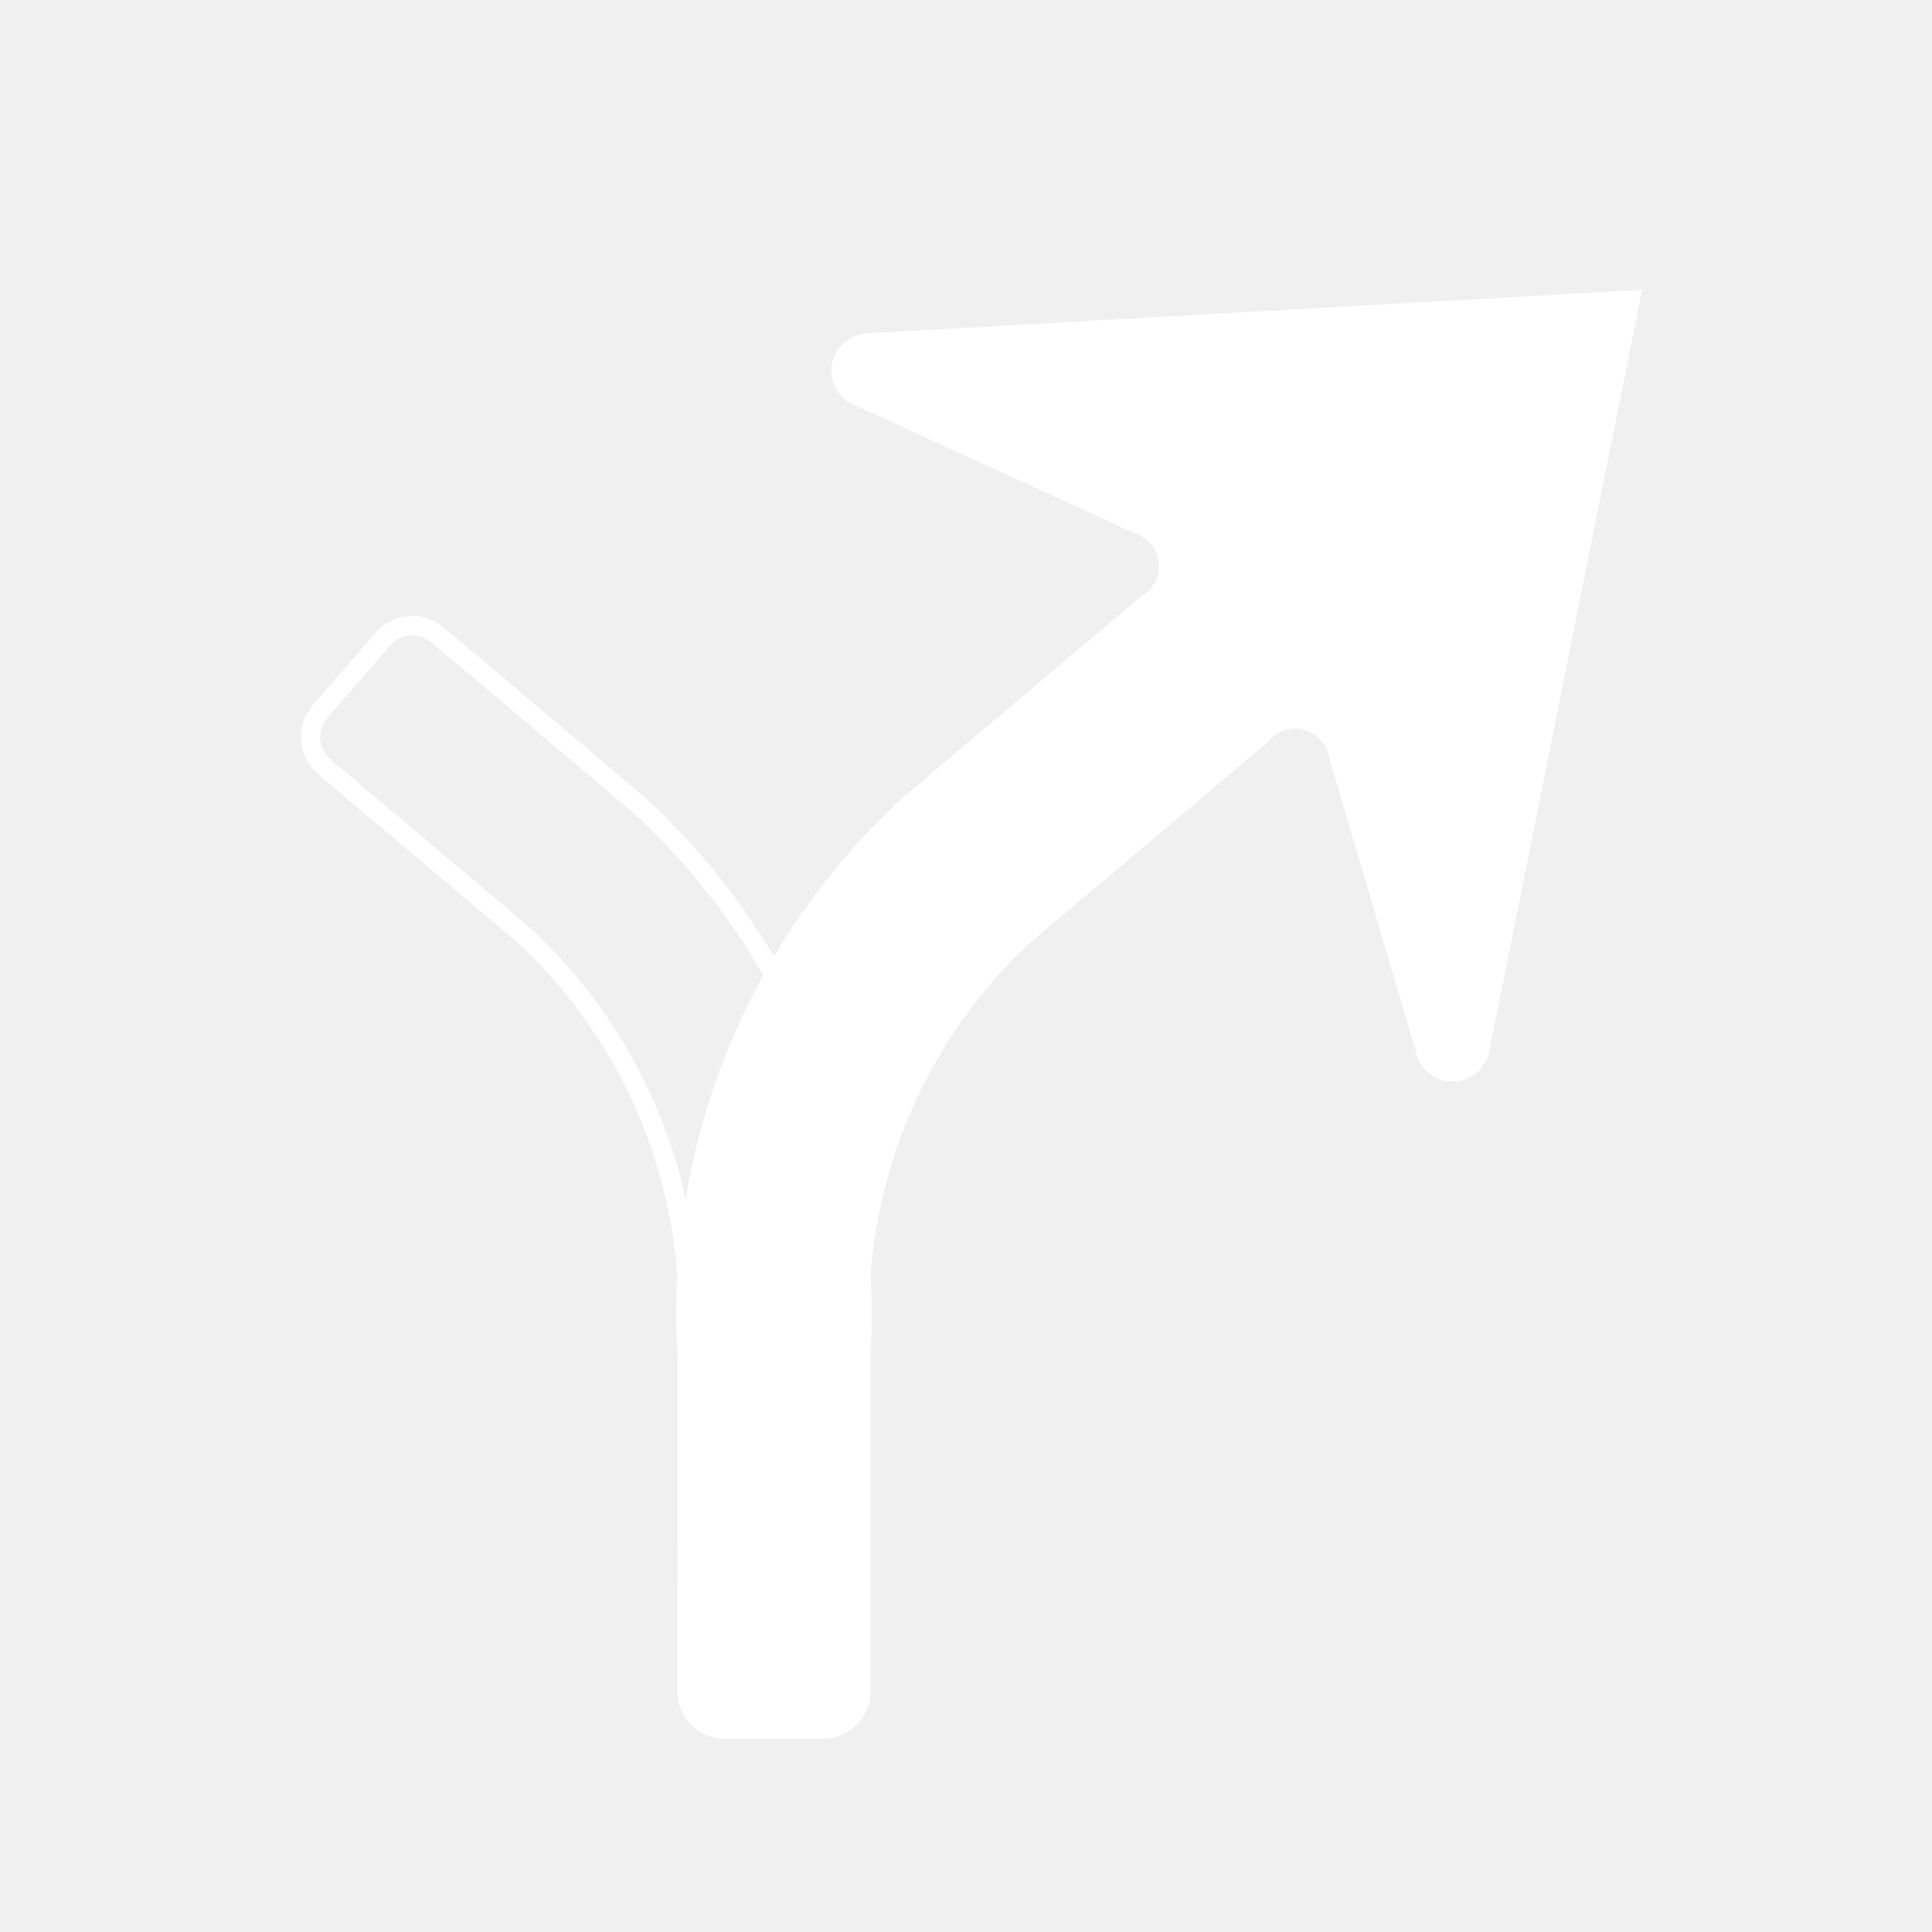
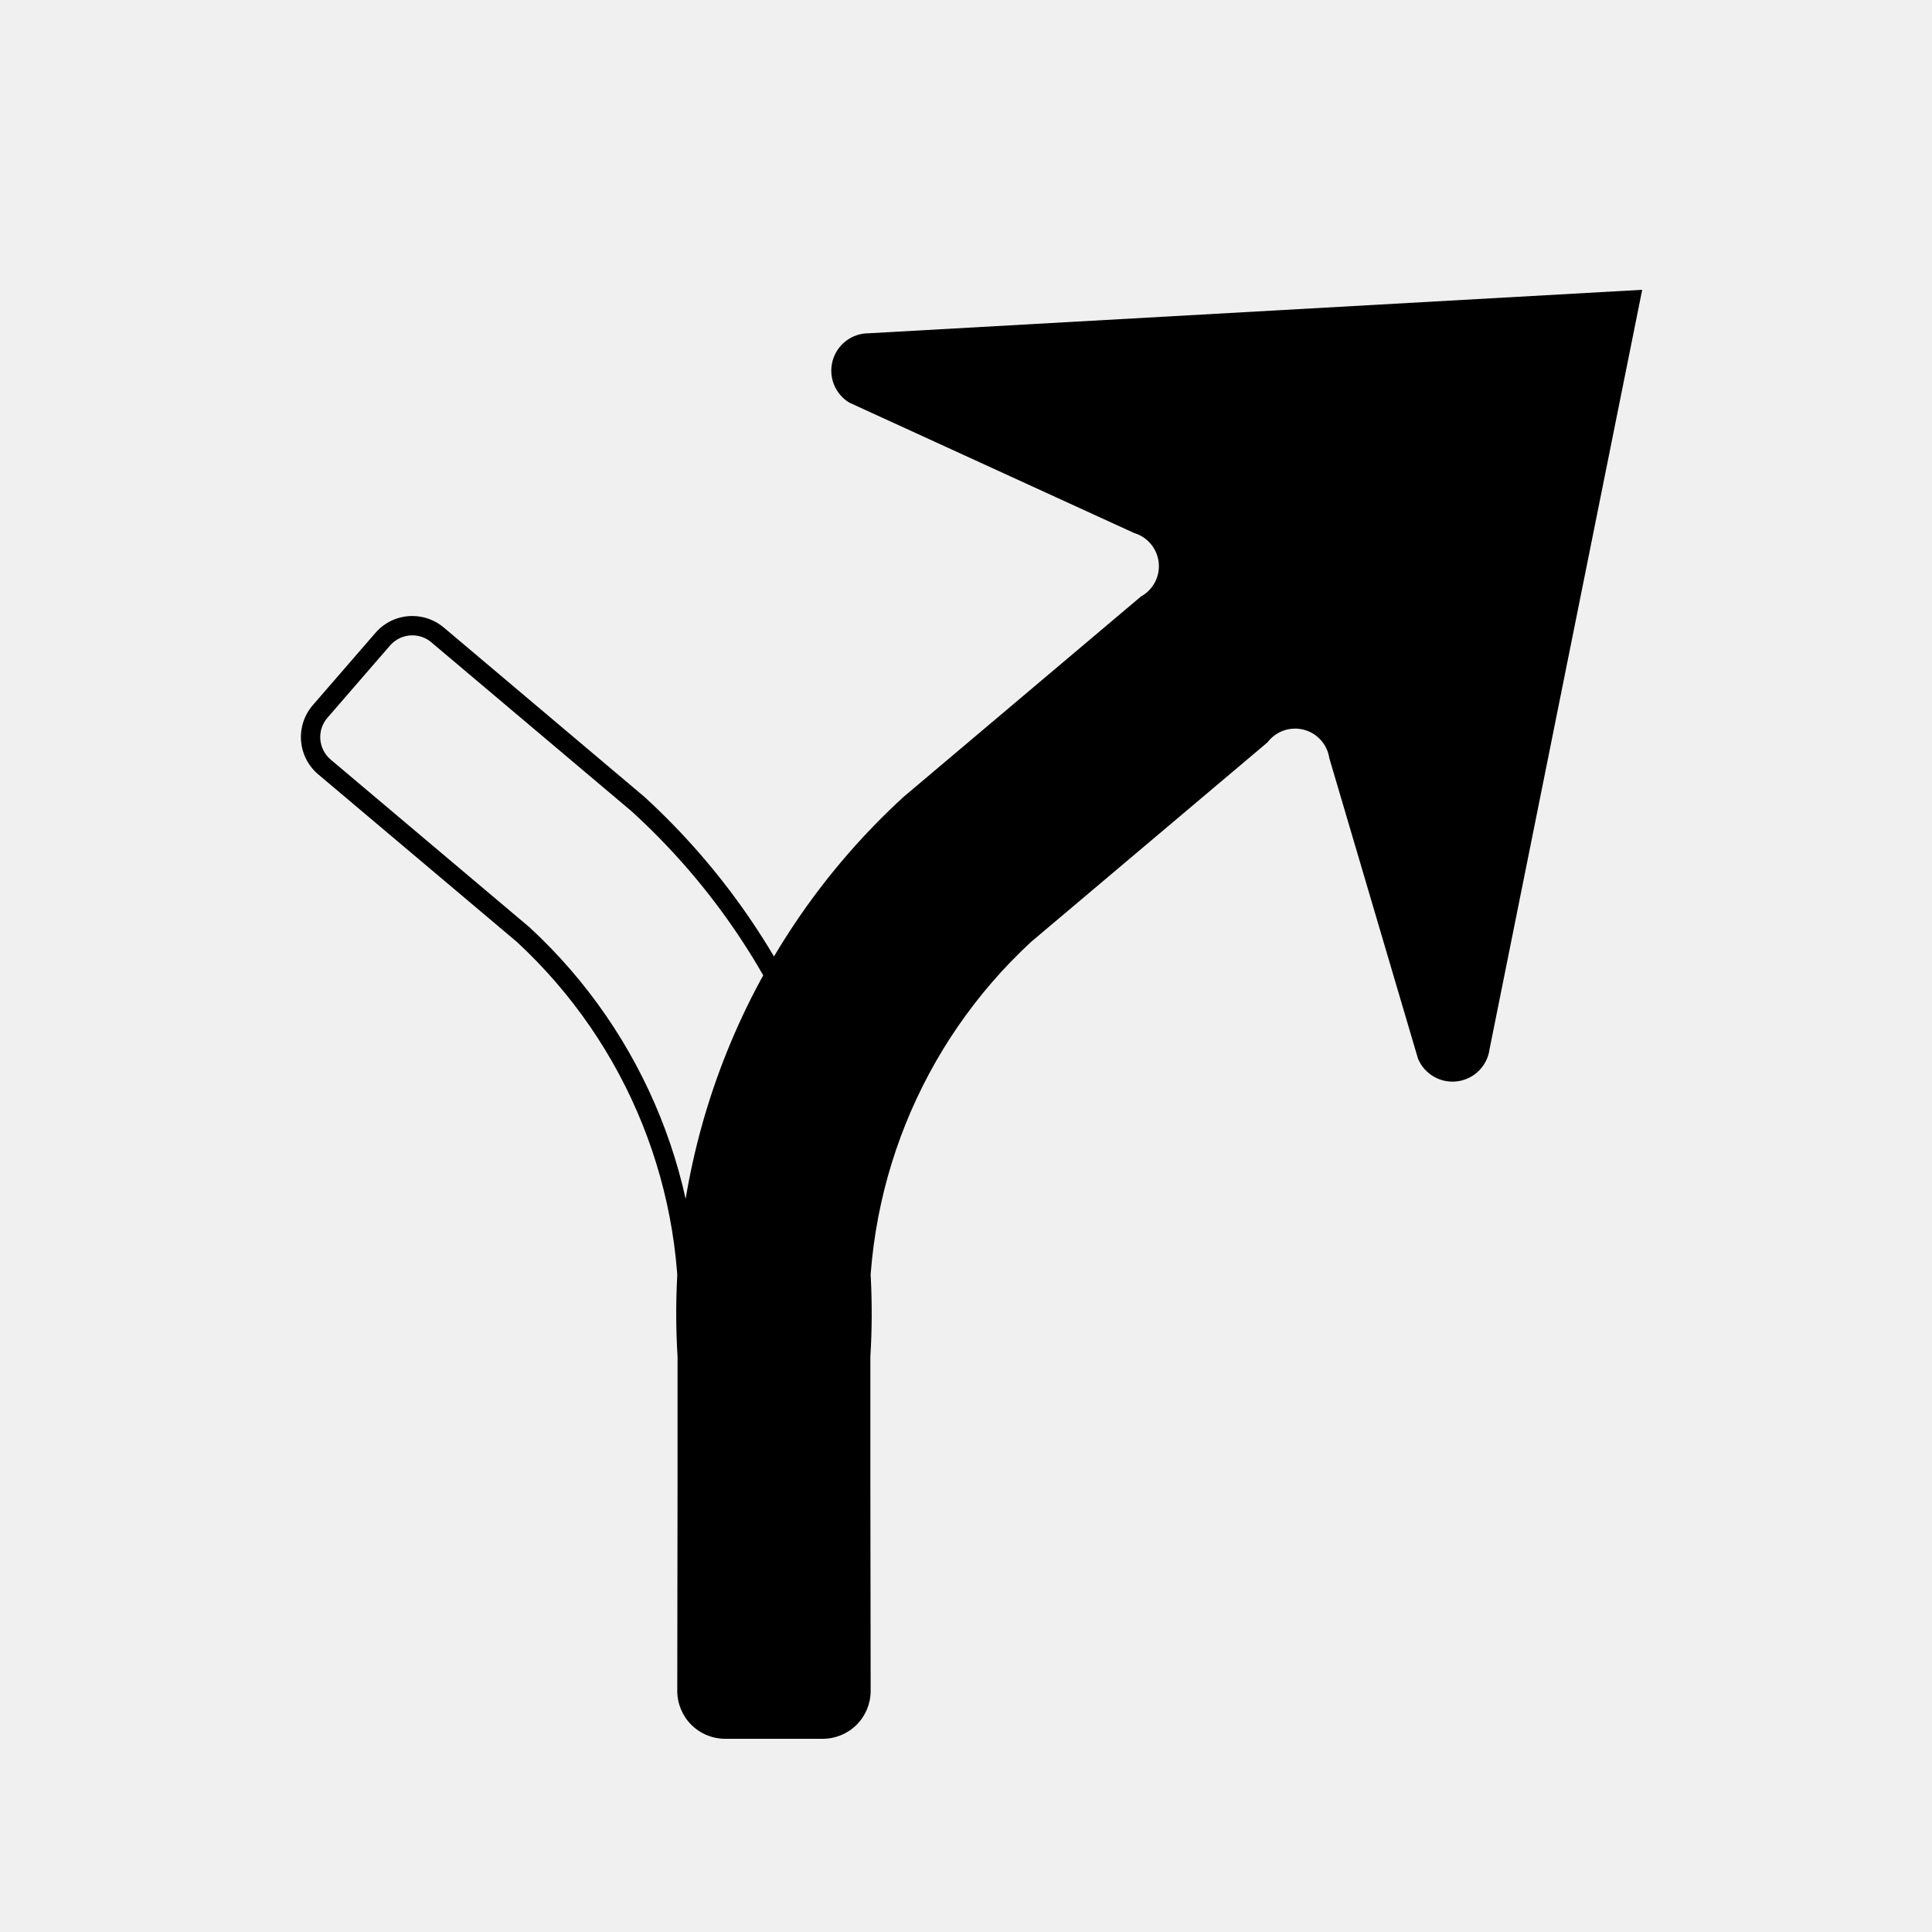
<svg xmlns="http://www.w3.org/2000/svg" id="WORKING_ICONS" data-name="WORKING ICONS" width="20" height="20" viewBox="0 0 20 20">
-   <path fill="#fff" d="M4.269,6.577a0.305,0.305,0,0,1,.196.072l2.074,1.75A7.002,7.002,0,0,1,8.811,14.043v3.461A0.297,0.297,0,0,1,8.514,17.8H7.508a0.296,0.296,0,0,1-.296-0.297L7.216,13.915a5.42,5.42,0,0,0-1.735-4.316L3.423,7.863a0.305,0.305,0,0,1-.034-0.432l0.649-.749a0.305,0.305,0,0,1,.23-0.105m0-.2a0.503,0.503,0,0,0-.381.174l-0.649.749a0.505,0.505,0,0,0,.056.716L5.351,9.751a5.218,5.218,0,0,1,1.665,4.144l-0.005,3.608A0.496,0.496,0,0,0,7.508,18H8.514a0.496,0.496,0,0,0,.496-0.496V14.043A7.252,7.252,0,0,0,6.671,8.249l-2.077-1.753a0.503,0.503,0,0,0-.325-0.119h0ZM7.014,14.043v3.461A0.496,0.496,0,0,0,7.51,18H8.517a0.496,0.496,0,0,0,.496-0.497l-0.005-3.608a5.218,5.218,0,0,1,1.665-4.144l2.448-2.066a0.358,0.358,0,0,1,.64.163l0.918,3.111A0.387,0.387,0,0,0,15.42,10.86L17,3l-8.005.45a0.387,0.387,0,0,0-.203.718l2.949,1.35a0.358,0.358,0,0,1,.07.657L9.354,8.249A7.252,7.252,0,0,0,7.014,14.043Z" />
+   <path fill="#000" d="M4.269,6.577a0.305,0.305,0,0,1,.196.072l2.074,1.75A7.002,7.002,0,0,1,8.811,14.043v3.461A0.297,0.297,0,0,1,8.514,17.8H7.508a0.296,0.296,0,0,1-.296-0.297L7.216,13.915a5.42,5.42,0,0,0-1.735-4.316L3.423,7.863a0.305,0.305,0,0,1-.034-0.432l0.649-.749a0.305,0.305,0,0,1,.23-0.105m0-.2a0.503,0.503,0,0,0-.381.174l-0.649.749a0.505,0.505,0,0,0,.056.716L5.351,9.751a5.218,5.218,0,0,1,1.665,4.144l-0.005,3.608A0.496,0.496,0,0,0,7.508,18H8.514a0.496,0.496,0,0,0,.496-0.496V14.043A7.252,7.252,0,0,0,6.671,8.249l-2.077-1.753a0.503,0.503,0,0,0-.325-0.119h0ZM7.014,14.043v3.461A0.496,0.496,0,0,0,7.51,18H8.517a0.496,0.496,0,0,0,.496-0.497l-0.005-3.608a5.218,5.218,0,0,1,1.665-4.144l2.448-2.066a0.358,0.358,0,0,1,.64.163l0.918,3.111A0.387,0.387,0,0,0,15.42,10.86L17,3l-8.005.45a0.387,0.387,0,0,0-.203.718l2.949,1.35a0.358,0.358,0,0,1,.07.657L9.354,8.249A7.252,7.252,0,0,0,7.014,14.043Z" />
</svg>
